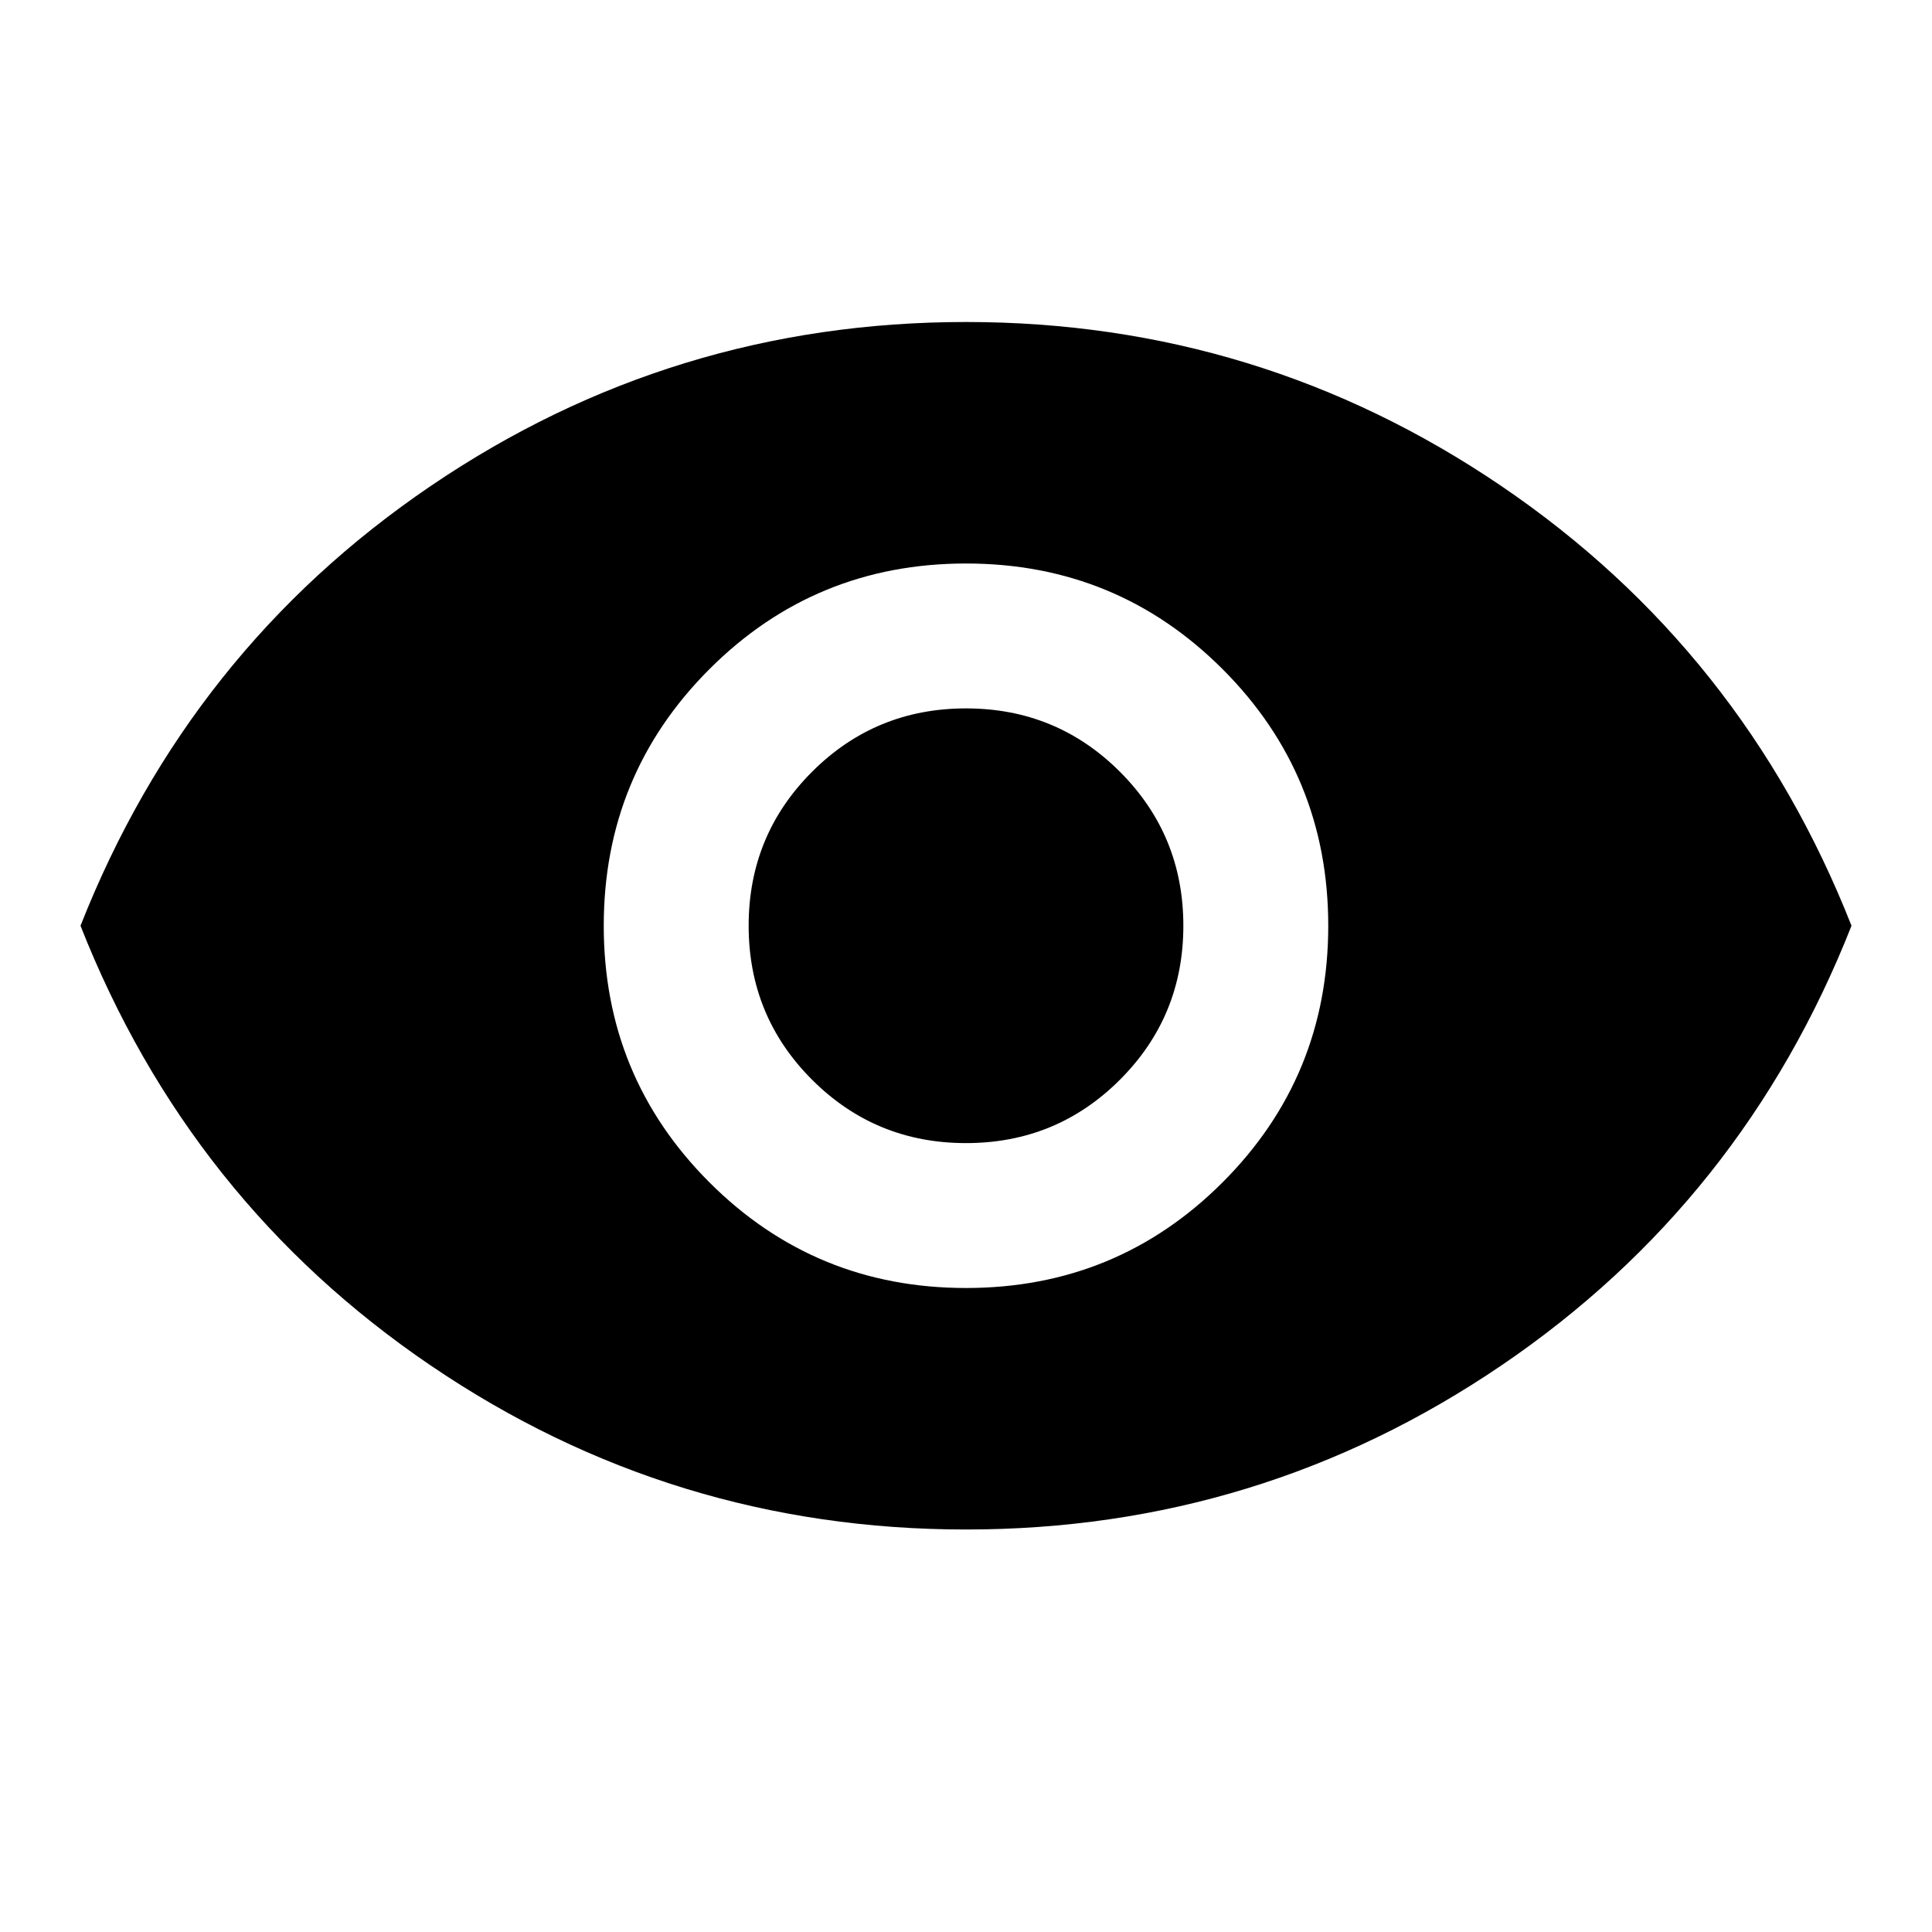
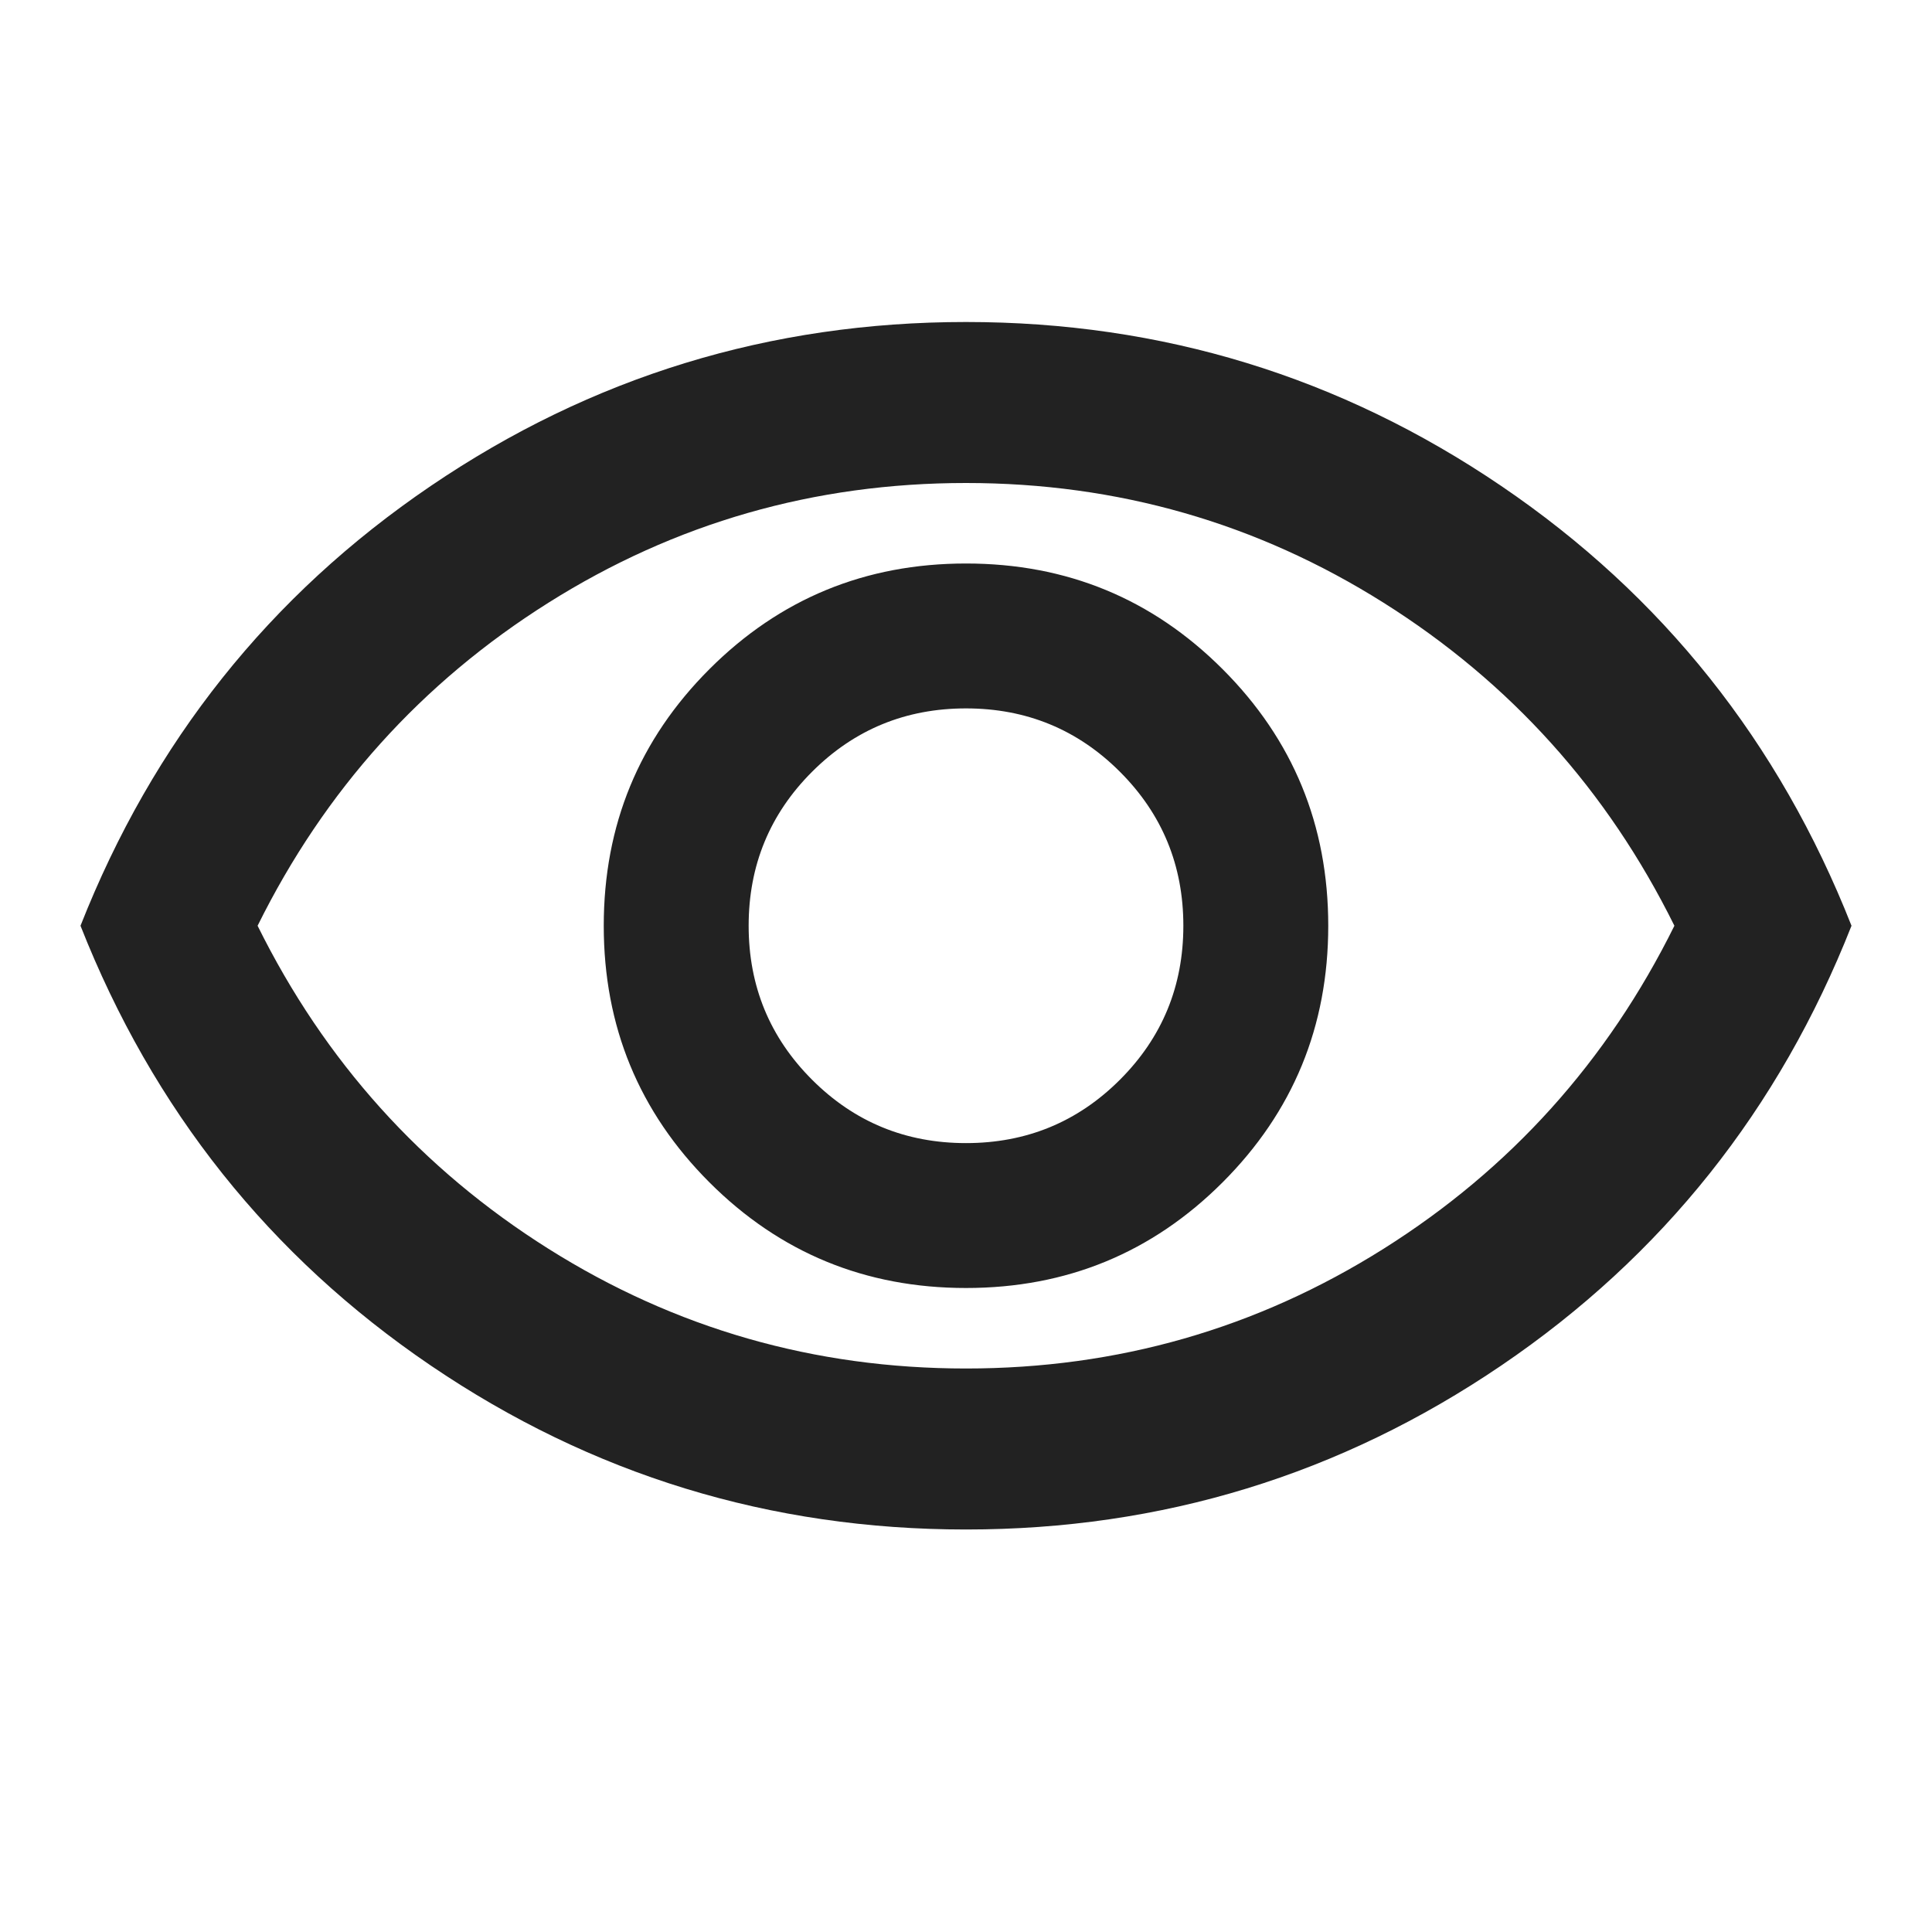
- <svg xmlns="http://www.w3.org/2000/svg" height="24px" viewBox="0 -960 960 960" width="24px" fill="#000000">
-   <path d="M480-320q75 0 127.5-52.5T660-500q0-75-52.5-127.5T480-680q-75 0-127.5 52.5T300-500q0 75 52.5 127.5T480-320Zm0-72q-45 0-76.5-31.5T372-500q0-45 31.5-76.5T480-608q45 0 76.5 31.5T588-500q0 45-31.5 76.5T480-392Zm0 192q-146 0-266-81.5T40-500q54-137 174-218.5T480-800q146 0 266 81.5T920-500q-54 137-174 218.5T480-200Z" />
+ <svg xmlns="http://www.w3.org/2000/svg" height="24px" viewBox="0 -960 960 960" width="24px" fill="#222222">
+   <path d="M480-320q75 0 127.5-52.5T660-500q0-75-52.5-127.5T480-680q-75 0-127.5 52.5T300-500q0 75 52.5 127.5T480-320Zm0-72q-45 0-76.5-31.5T372-500q0-45 31.5-76.5T480-608q45 0 76.5 31.5T588-500q0 45-31.5 76.5T480-392Zm0 192q-146 0-266-81.5T40-500q54-137 174-218.5T480-800q146 0 266 81.5T920-500q-54 137-174 218.5T480-200Zm0-300Zm0 220q113 0 207.5-59.5T832-500q-50-101-144.5-160.5T480-720q-113 0-207.5 59.5T128-500q50 101 144.5 160.5T480-280Z" />
</svg>
